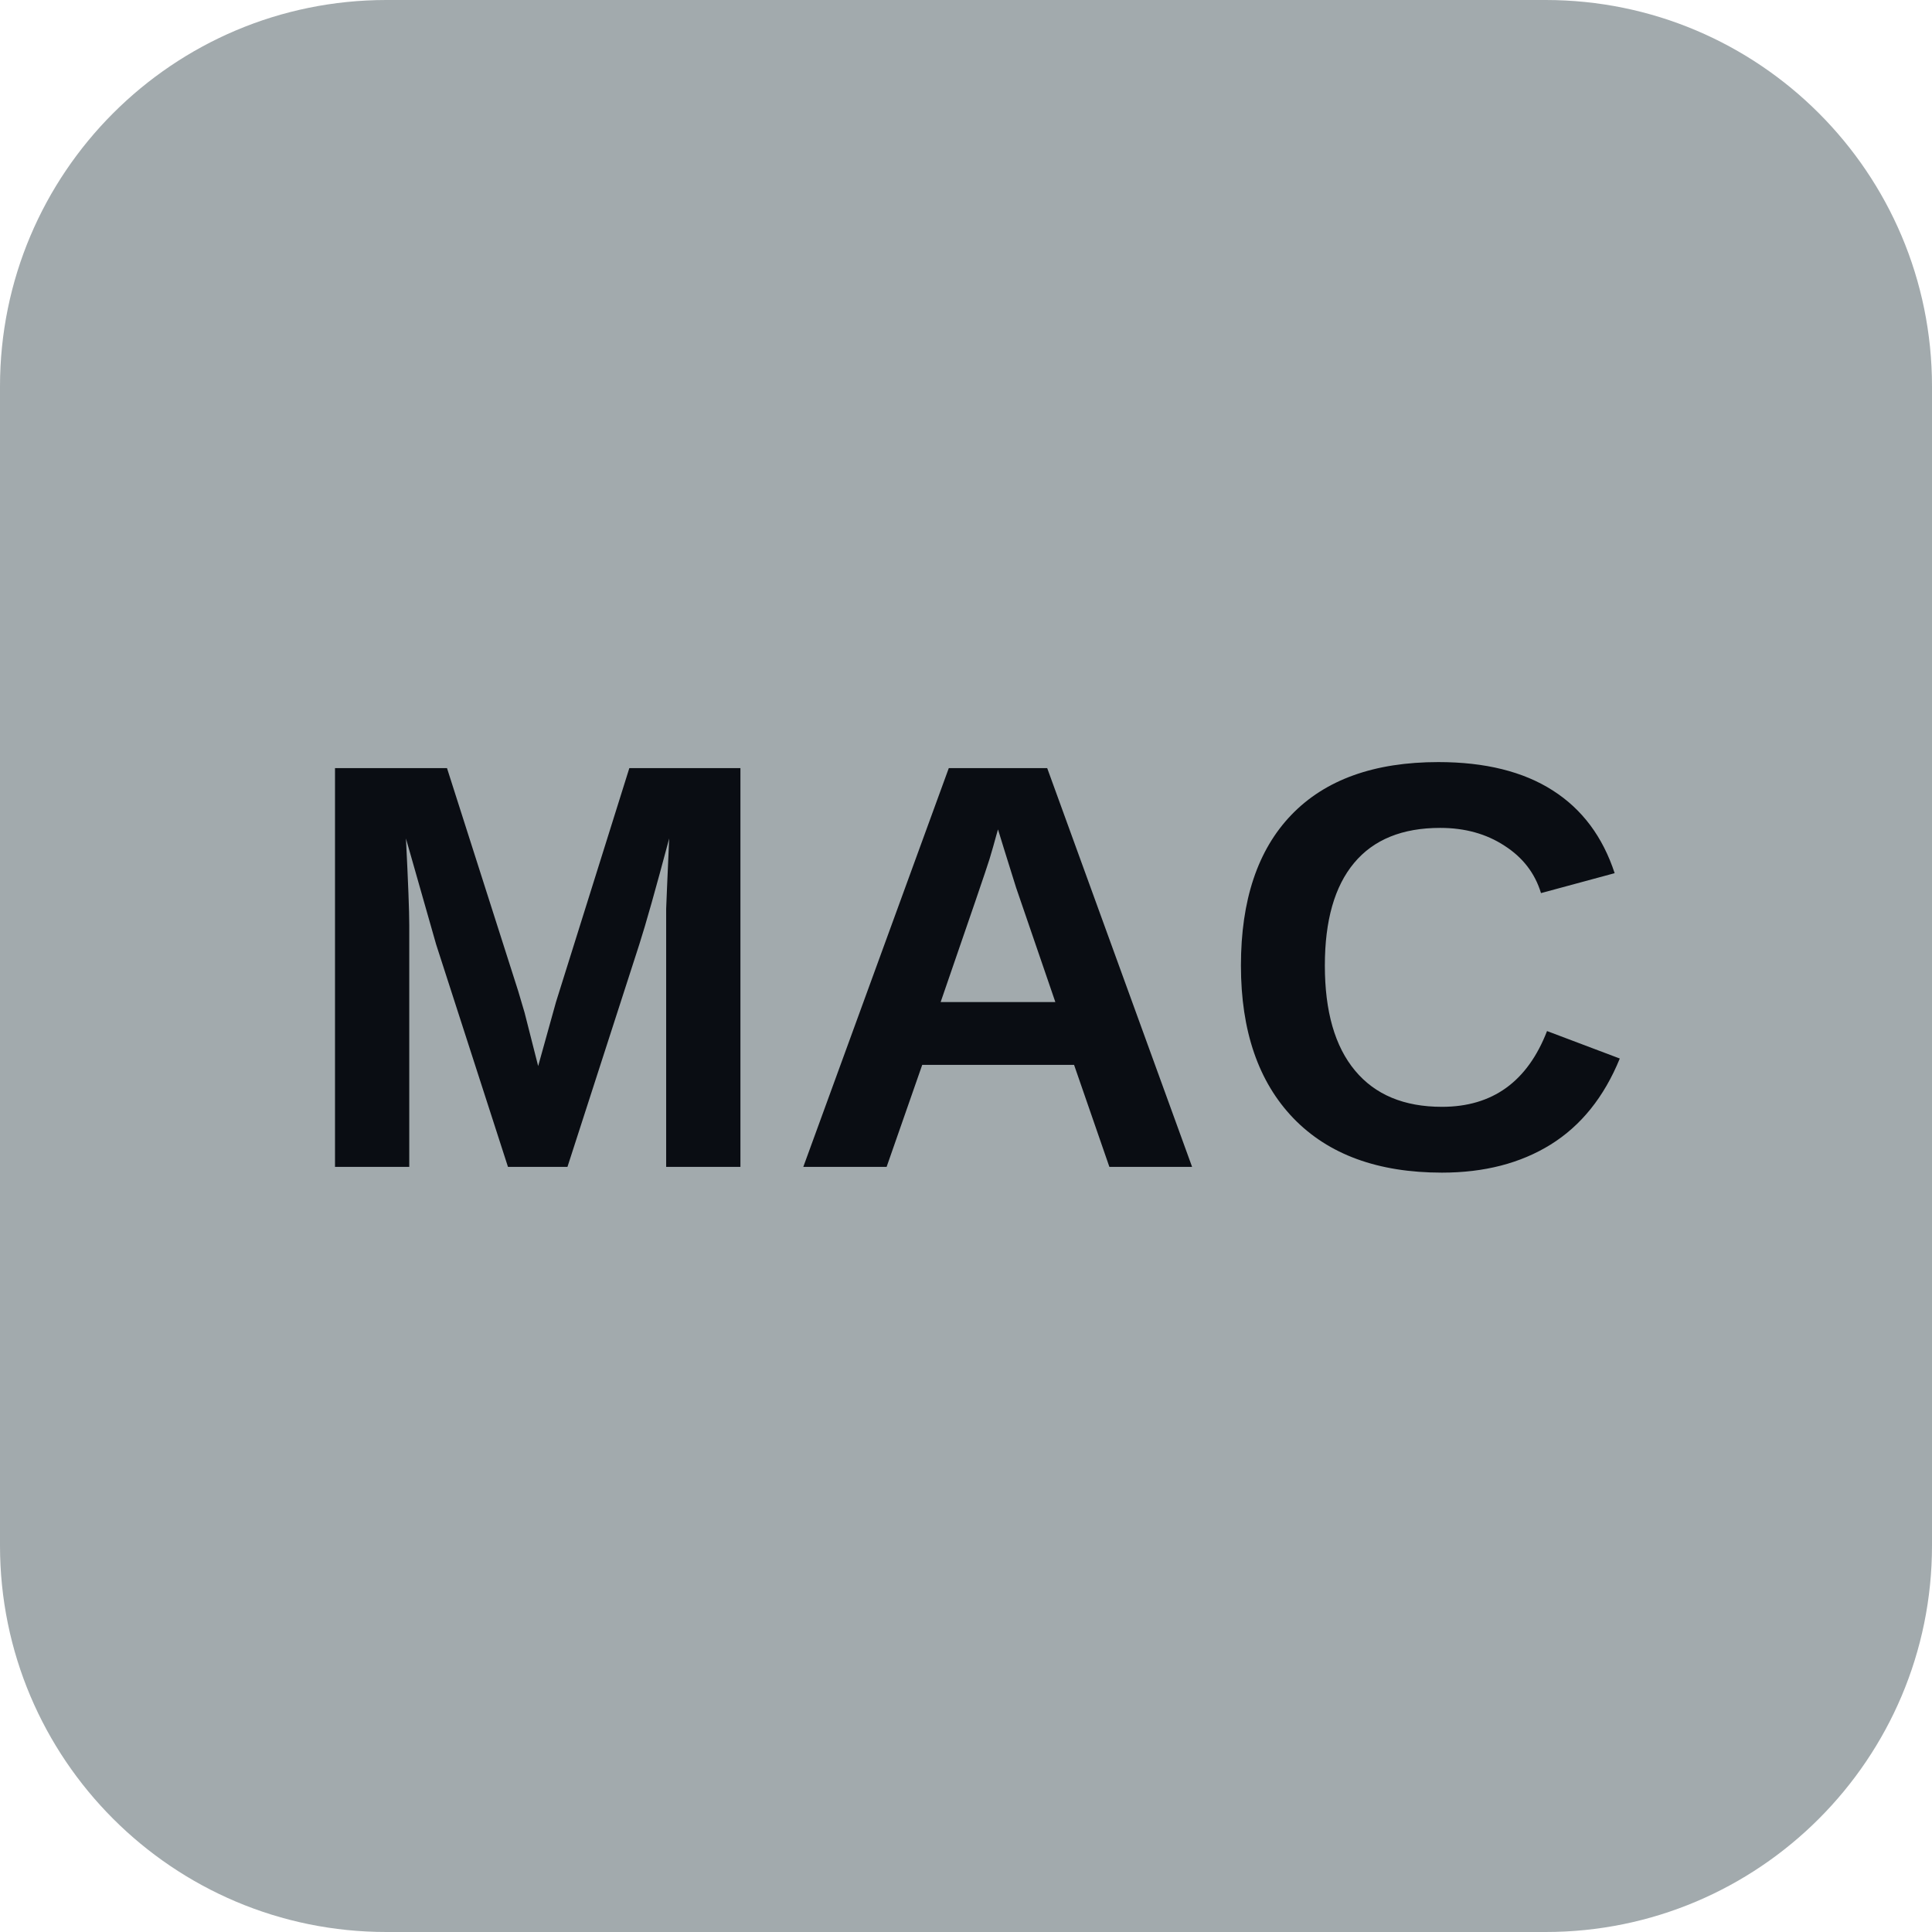
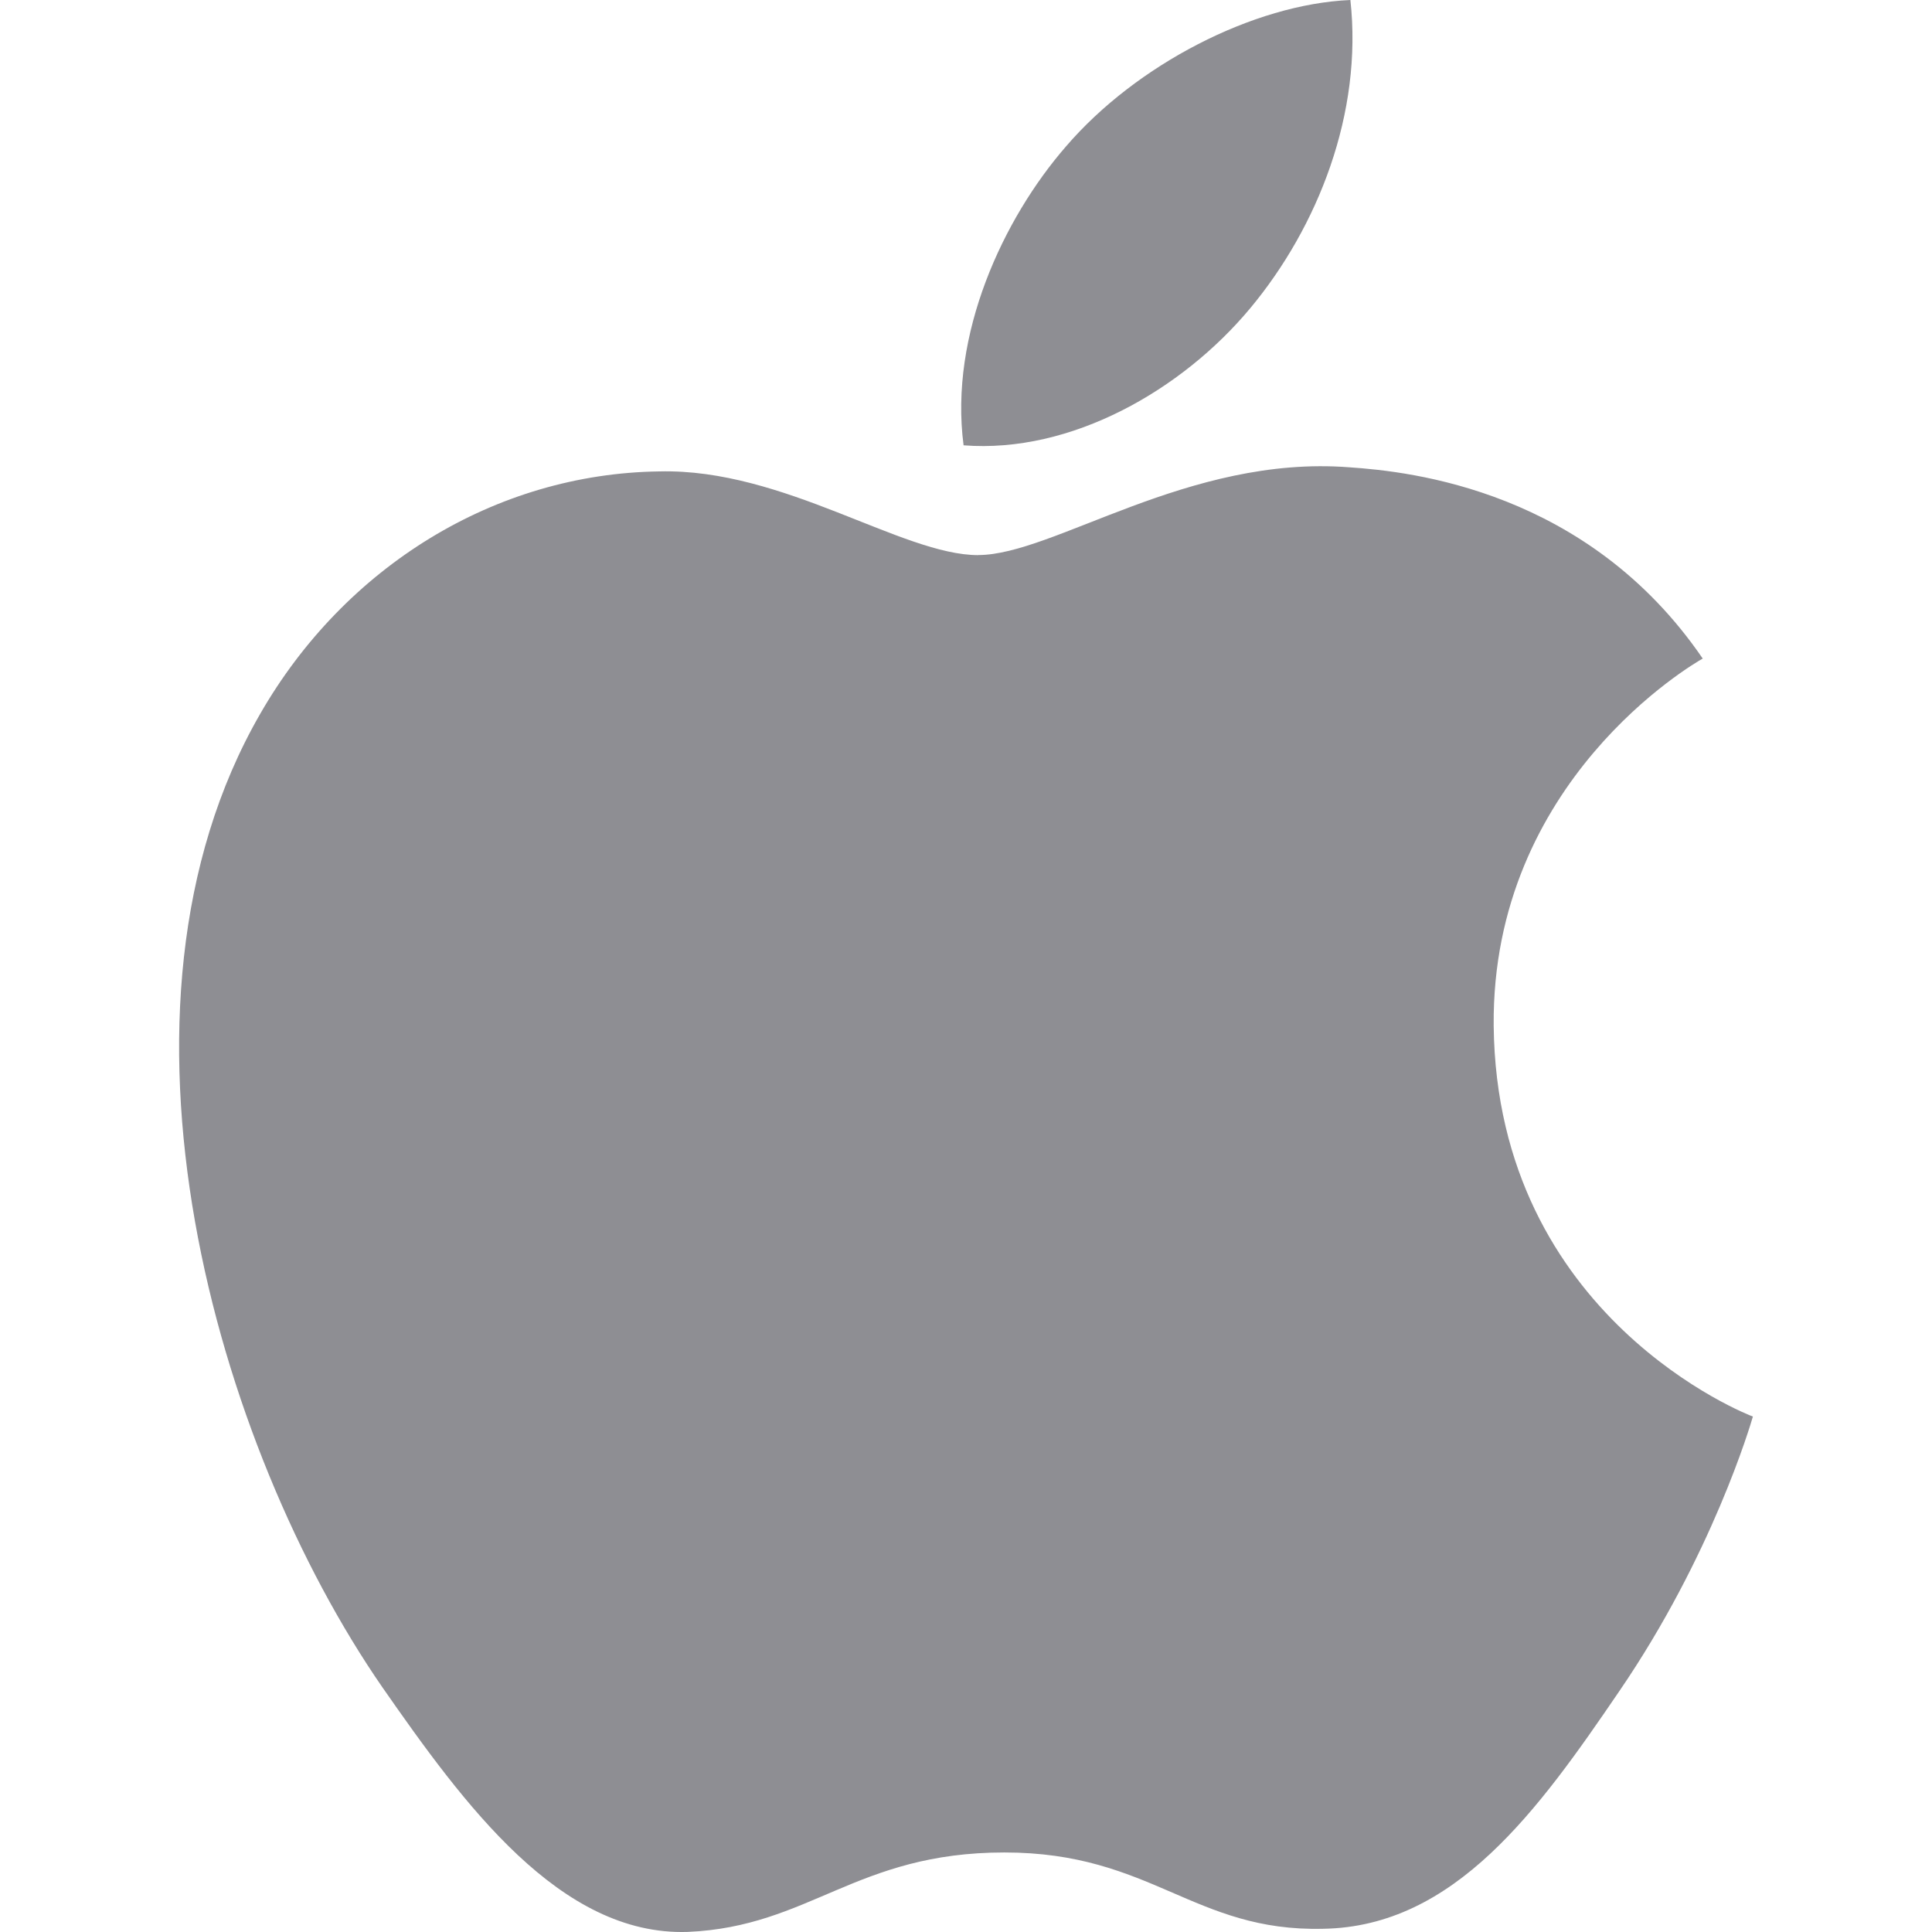
- <svg xmlns="http://www.w3.org/2000/svg" viewBox="0 0 100 100">
-   <rect width="100" height="100" rx="20" fill="#A2AAAD" />
-   <text x="50" y="50" text-anchor="middle" dominant-baseline="central" font-family="Arial, Helvetica, sans-serif" font-weight="800" font-size="30" letter-spacing="0.5" fill="#0a0d13">MAC</text>
+ <svg xmlns="http://www.w3.org/2000/svg" fill="#8E8E93" role="img" viewBox="0 0 24 24">
+   <path d="M12.152 6.896c-.948 0-2.415-1.078-3.96-1.04-2.04.027-3.91 1.183-4.961 3.014-2.117 3.675-.546 9.103 1.519 12.09 1.013 1.454 2.208 3.09 3.792 3.039 1.52-.065 2.09-.987 3.935-.987 1.831 0 2.35.987 3.96.948 1.637-.026 2.676-1.48 3.676-2.948 1.156-1.688 1.636-3.325 1.662-3.415-.039-.013-3.182-1.221-3.22-4.857-.026-3.04 2.48-4.494 2.597-4.559-1.429-2.09-3.623-2.324-4.39-2.376-2-.156-3.675 1.09-4.61 1.09zM15.53 3.83c.843-1.012 1.4-2.427 1.245-3.83-1.207.052-2.662.805-3.532 1.818-.78.896-1.454 2.338-1.273 3.714 1.338.104 2.715-.688 3.559-1.701" />
</svg>
